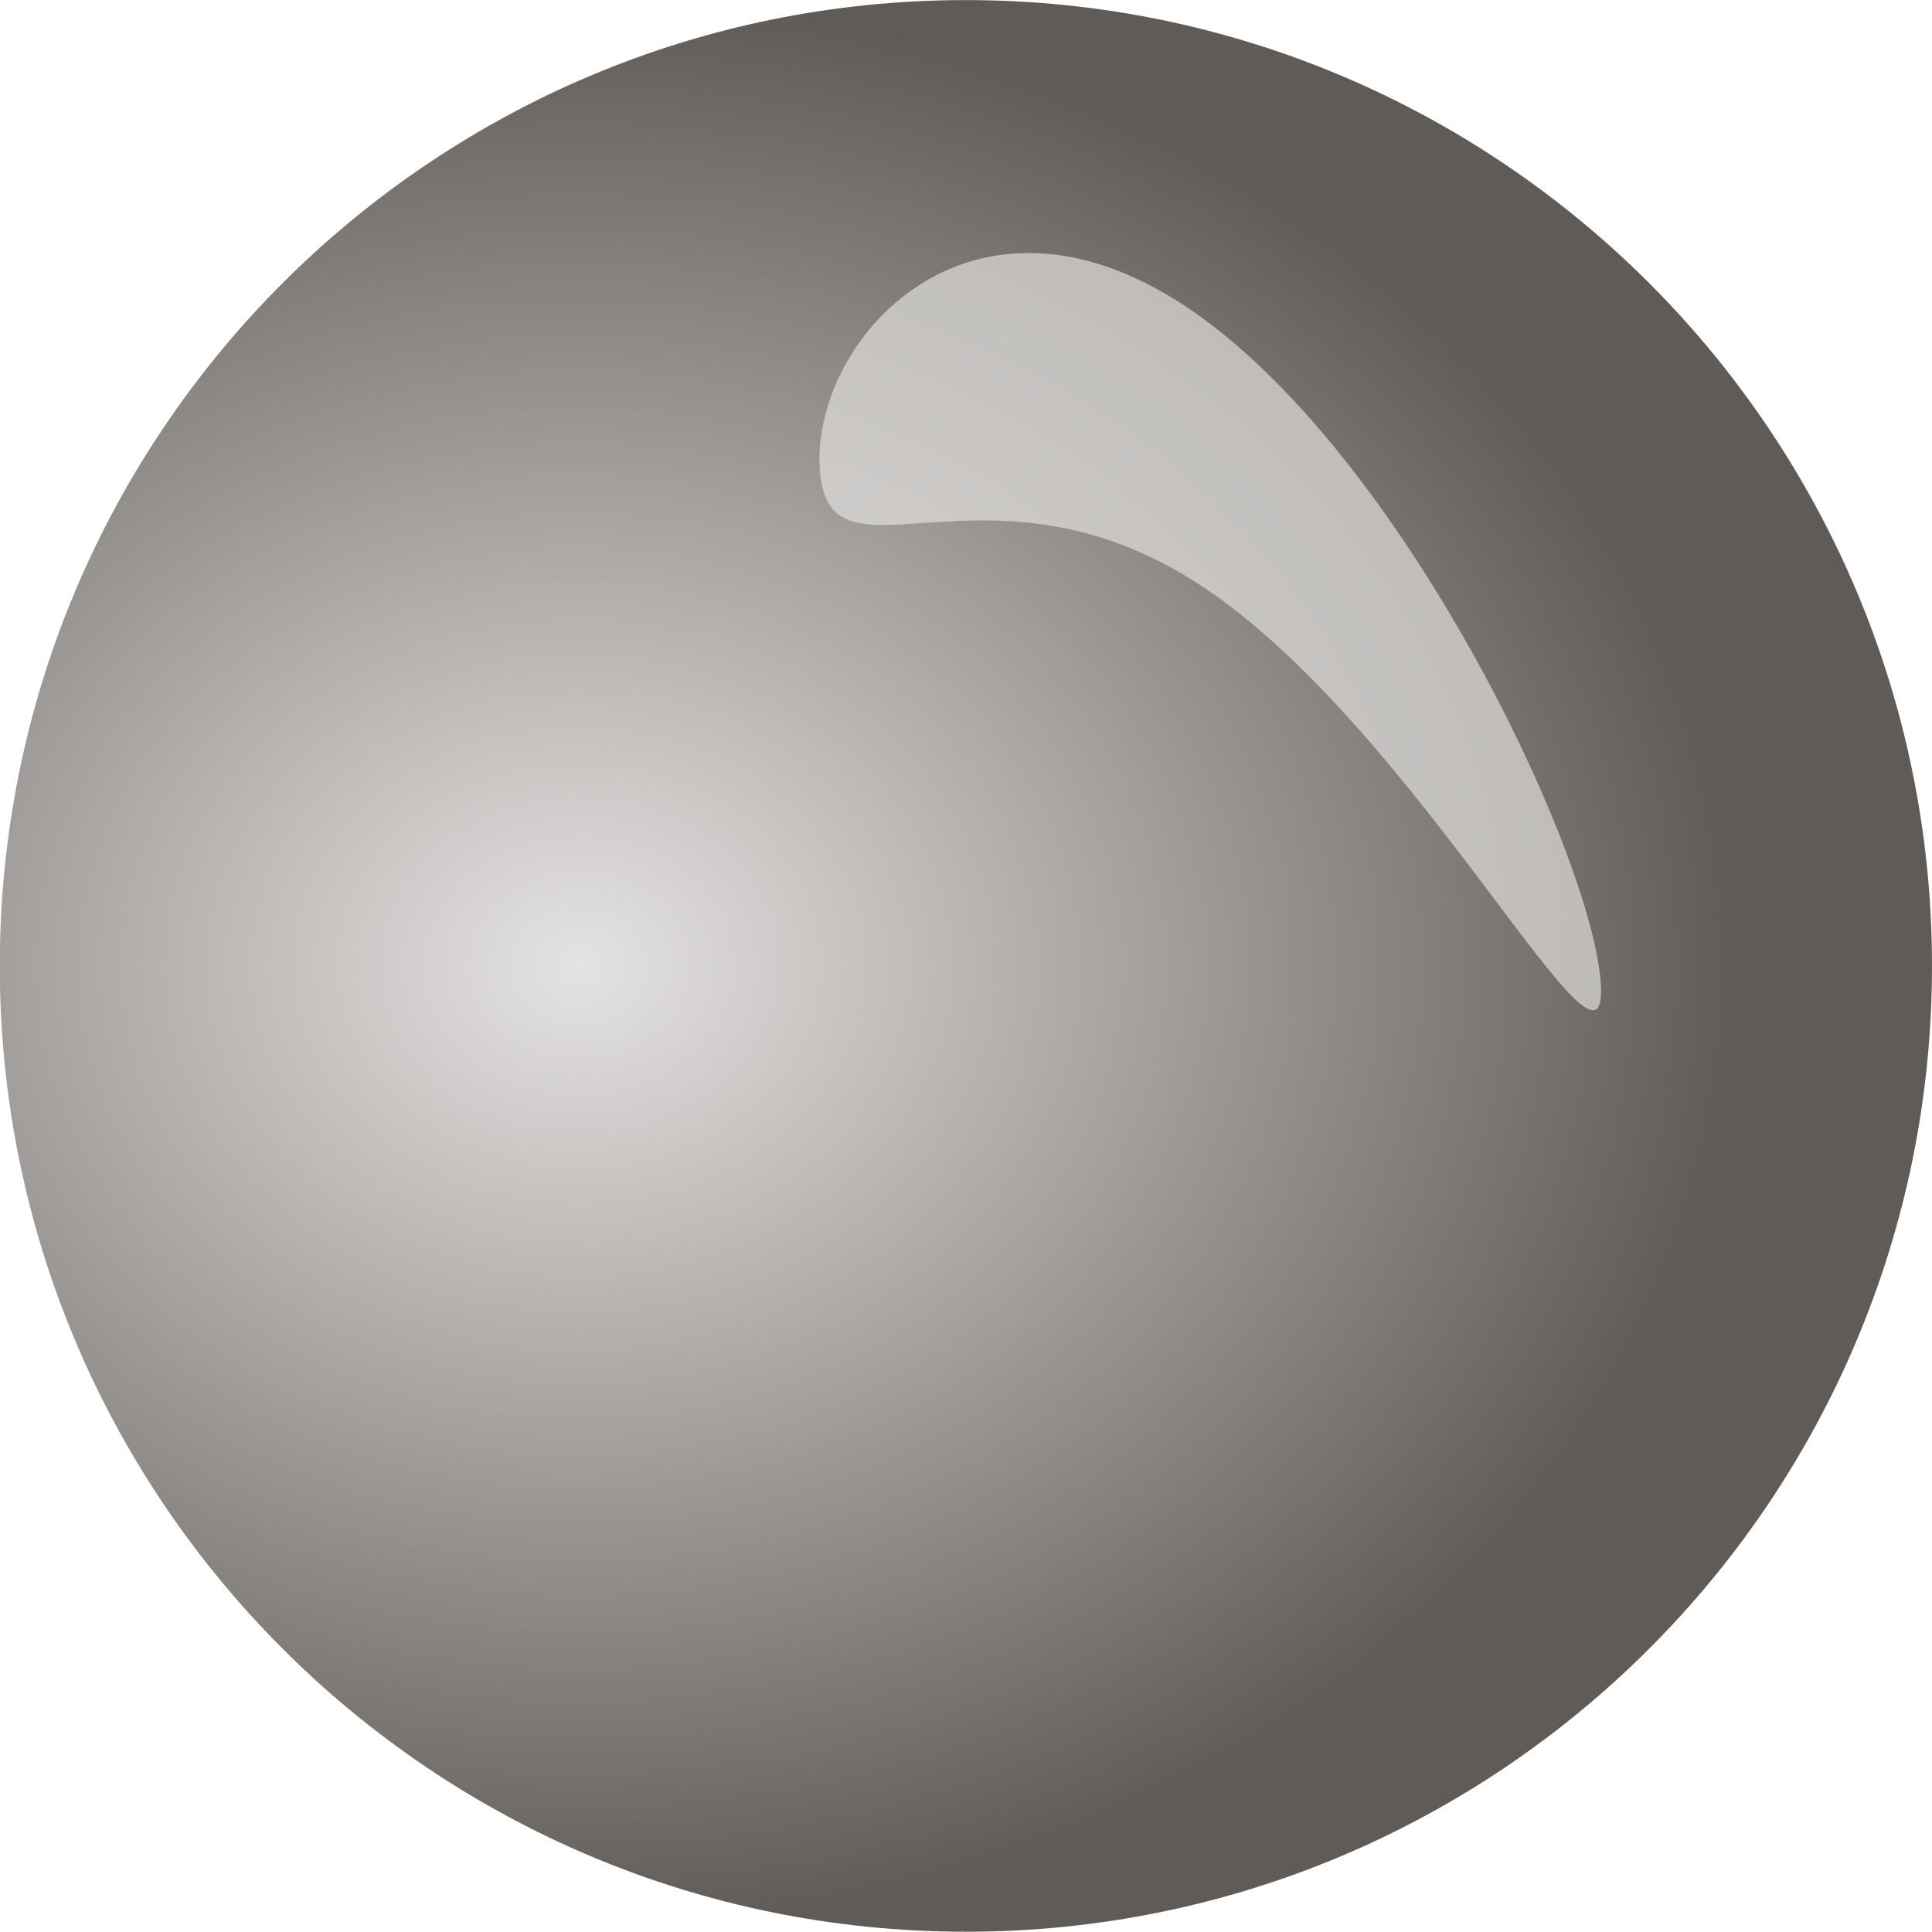
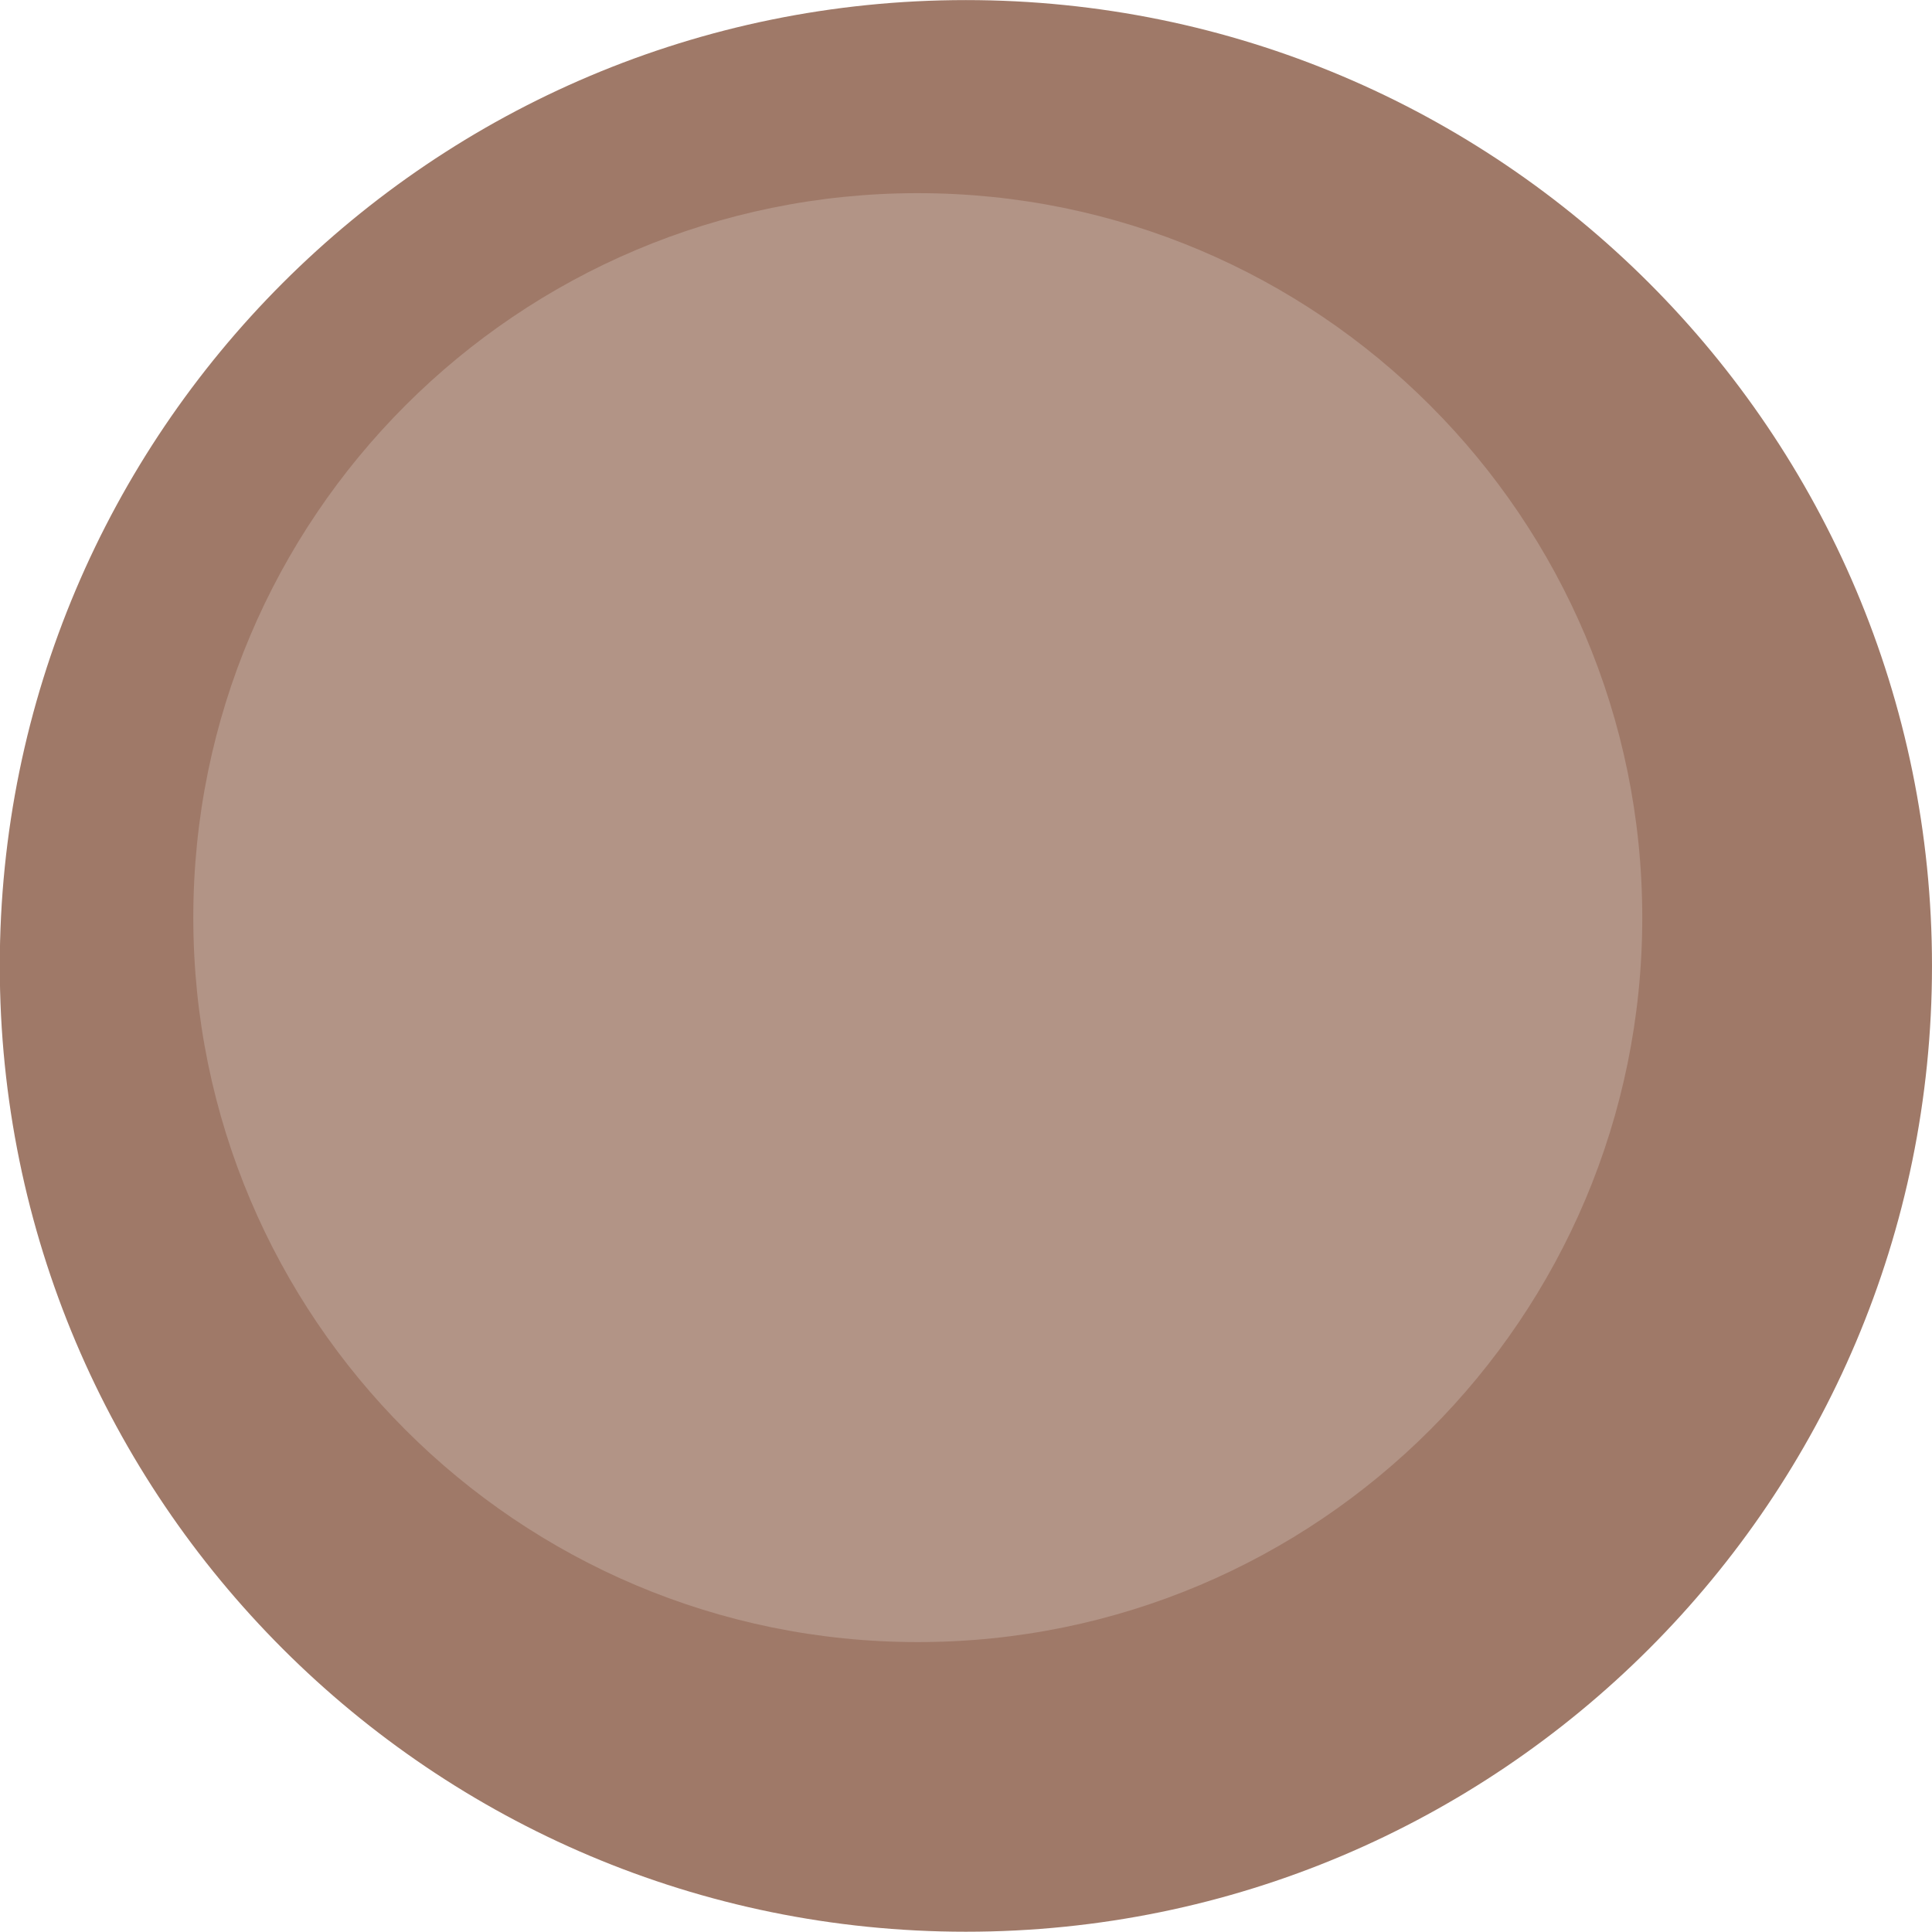
- <svg xmlns="http://www.w3.org/2000/svg" xmlns:xlink="http://www.w3.org/1999/xlink" width="20" height="20" viewBox="0 0 5.292 5.292" version="1.1" id="svg8">
-   <defs id="defs2">
-     <linearGradient id="linearGradient848">
-       <stop style="stop-color:#e5e3e2;stop-opacity:1" offset="0" id="stop844" />
-       <stop style="stop-color:#605b56;stop-opacity:1" offset="1" id="stop846" />
-     </linearGradient>
-     <radialGradient xlink:href="#linearGradient848" id="radialGradient852" cx="1.831" cy="294.354" fx="1.831" fy="294.354" r="2.611" gradientTransform="matrix(1.2,0,0,0.9121773,-0.3661835,25.85096)" gradientUnits="userSpaceOnUse" />
-   </defs>
+ <svg xmlns="http://www.w3.org/2000/svg" width="20" height="20" viewBox="0 0 5.292 5.292" version="1.1" id="svg8">
+   <defs id="defs2" />
  <g id="layer1" transform="translate(0,-291.7083)">
    <g id="g837" transform="matrix(1.013513,0,0,1.111097,-0.2681588,-32.7018)">
-       <ellipse style="opacity:1;fill:url(#radialGradient852);fill-opacity:1;stroke:none;stroke-width:0.387;stroke-miterlimit:4;stroke-dasharray:none;stroke-opacity:0.471" id="path842" cx="2.875" cy="294.354" rx="2.611" ry="2.381" />
-       <path style="opacity:1;fill:#e5e3e2;fill-opacity:0.668;stroke:none;stroke-width:0.119;stroke-miterlimit:4;stroke-dasharray:none;stroke-opacity:0.471" d="m 3.513,293.418 c 0.583,0.351 1.099,1.299 1.078,0.981 -0.021,-0.318 -0.541,-1.321 -1.124,-1.672 -0.583,-0.351 -1.008,0.083 -0.987,0.401 0.021,0.318 0.45,-0.061 1.033,0.29 z" id="ellipse854" />
+       <ellipse style="opacity:1;fill:#9f7968;fill-opacity:1;stroke:none;stroke-width:0.387;stroke-miterlimit:4;stroke-dasharray:none;stroke-opacity:0.471" id="path842" cx="2.875" cy="294.354" rx="2.611" ry="2.381" />
+       <ellipse ry="1.786" rx="1.958" cy="294.235" cx="2.745" id="ellipse822" style="opacity:0.3;fill:#dfd2cc;fill-opacity:1;stroke:none;stroke-width:0.291;stroke-miterlimit:4;stroke-dasharray:none;stroke-opacity:0.471" />
    </g>
  </g>
</svg>
